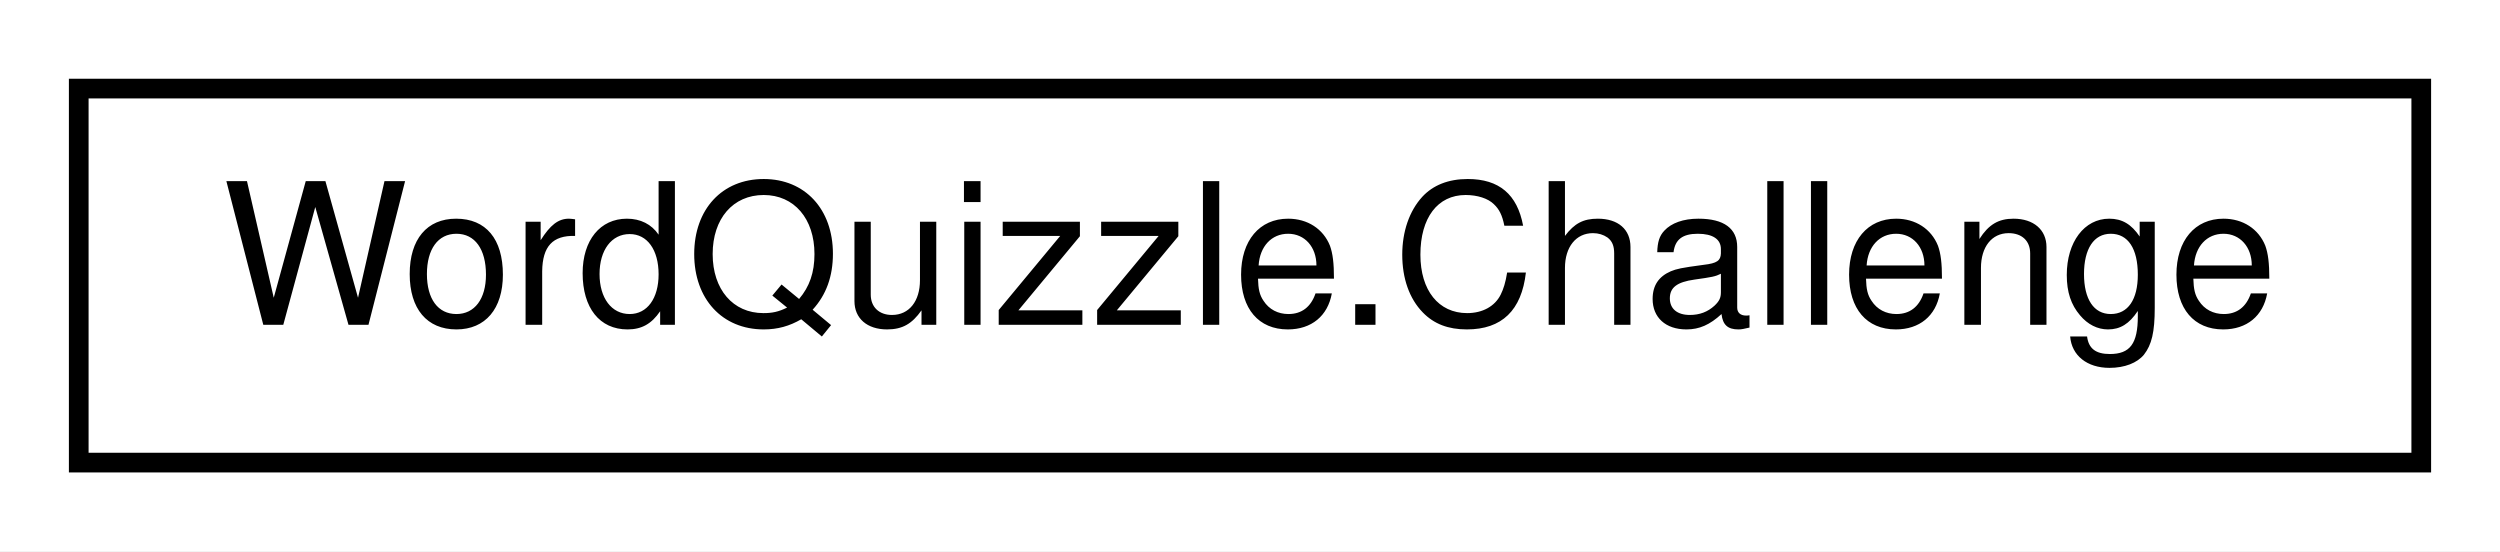
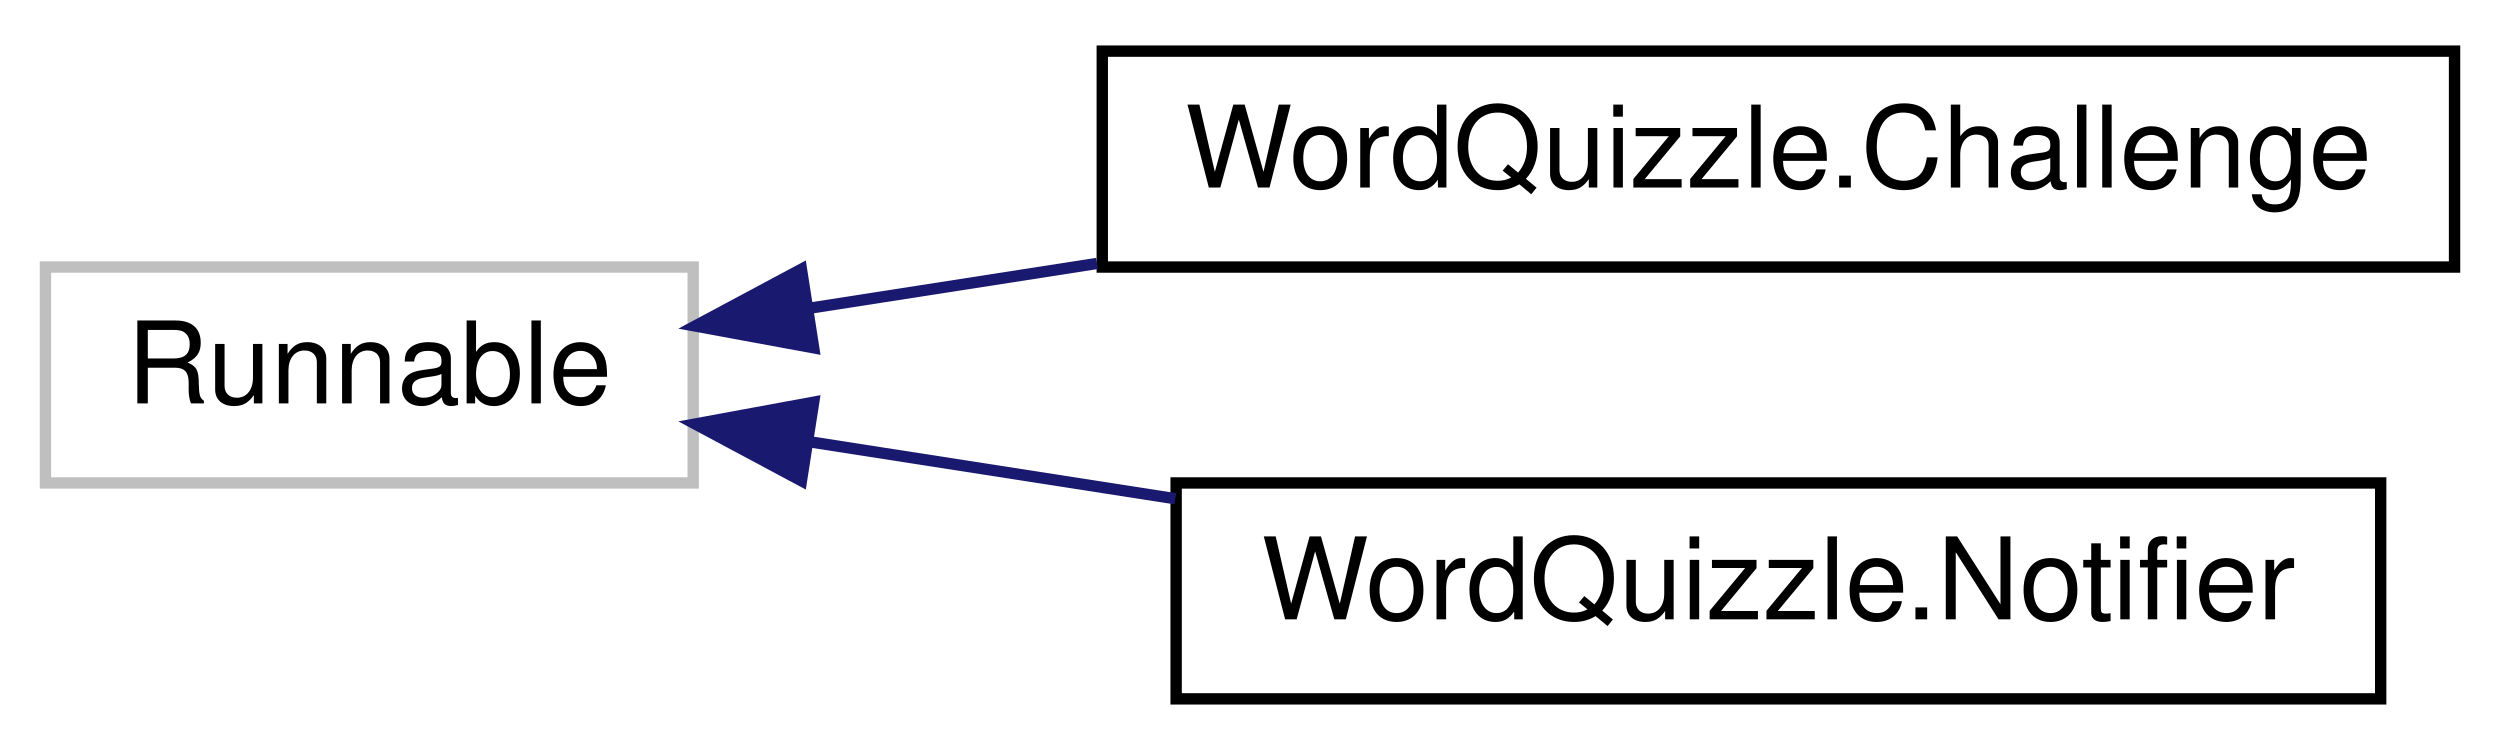
- <svg xmlns="http://www.w3.org/2000/svg" xmlns:xlink="http://www.w3.org/1999/xlink" width="127pt" height="28pt" viewBox="0.00 0.00 127.00 28.00">
-   <g id="graph0" class="graph" transform="scale(1 1) rotate(0) translate(4 24)">
-     <polygon fill="white" stroke="none" points="-4,4 -4,-24 123,-24 123,4 -4,4" />
+ <svg xmlns="http://www.w3.org/2000/svg" xmlns:xlink="http://www.w3.org/1999/xlink" width="220pt" height="66pt" viewBox="0.00 0.00 220.00 66.00">
+   <g id="graph0" class="graph" transform="scale(1 1) rotate(0) translate(4 62)">
+     <polygon fill="white" stroke="none" points="-4,4 -4,-62 216,-62 216,4 -4,4" />
    <g id="node1" class="node">
      <g id="a_node1">
-         <a xlink:href="class_word_quizzle_1_1_challenge.html" target="_top" xlink:title=" ">
-           <polygon fill="white" stroke="black" points="0,-0.5 0,-19.5 119,-19.5 119,-0.5 0,-0.5" />
-           <text text-anchor="middle" x="59.5" y="-7.5" font-family="Helvetica,sans-Serif" font-size="10.00">WordQuizzle.Challenge</text>
+         <a xlink:title=" ">
+           <polygon fill="white" stroke="#bfbfbf" points="0,-19.5 0,-38.5 57,-38.5 57,-19.5 0,-19.5" />
+           <text text-anchor="middle" x="28.5" y="-26.5" font-family="Helvetica,sans-Serif" font-size="10.00">Runnable</text>
        </a>
      </g>
    </g>
+     <g id="node2" class="node">
+       <g id="a_node2">
+         <a xlink:href="class_word_quizzle_1_1_challenge.html" target="_top" xlink:title=" ">
+           <polygon fill="white" stroke="black" points="93,-38.5 93,-57.5 212,-57.5 212,-38.5 93,-38.5" />
+           <text text-anchor="middle" x="152.5" y="-45.5" font-family="Helvetica,sans-Serif" font-size="10.00">WordQuizzle.Challenge</text>
+         </a>
+       </g>
+     </g>
+     <g id="edge1" class="edge">
+       <path fill="none" stroke="midnightblue" d="M67.299,-34.887C75.313,-36.135 83.954,-37.48 92.541,-38.818" />
+       <polygon fill="midnightblue" stroke="midnightblue" points="67.603,-31.392 57.184,-33.311 66.526,-38.309 67.603,-31.392" />
+     </g>
+     <g id="node3" class="node">
+       <g id="a_node3">
+         <a xlink:href="class_word_quizzle_1_1_notifier.html" target="_top" xlink:title=" ">
+           <polygon fill="white" stroke="black" points="99.5,-0.5 99.5,-19.5 205.5,-19.5 205.5,-0.5 99.5,-0.5" />
+           <text text-anchor="middle" x="152.5" y="-7.5" font-family="Helvetica,sans-Serif" font-size="10.00">WordQuizzle.Notifier</text>
+         </a>
+       </g>
+     </g>
+     <g id="edge2" class="edge">
+       <path fill="none" stroke="midnightblue" d="M67.342,-23.107C77.496,-21.525 88.654,-19.788 99.432,-18.109" />
+       <polygon fill="midnightblue" stroke="midnightblue" points="66.526,-19.691 57.184,-24.689 67.603,-26.608 66.526,-19.691" />
+     </g>
  </g>
</svg>
